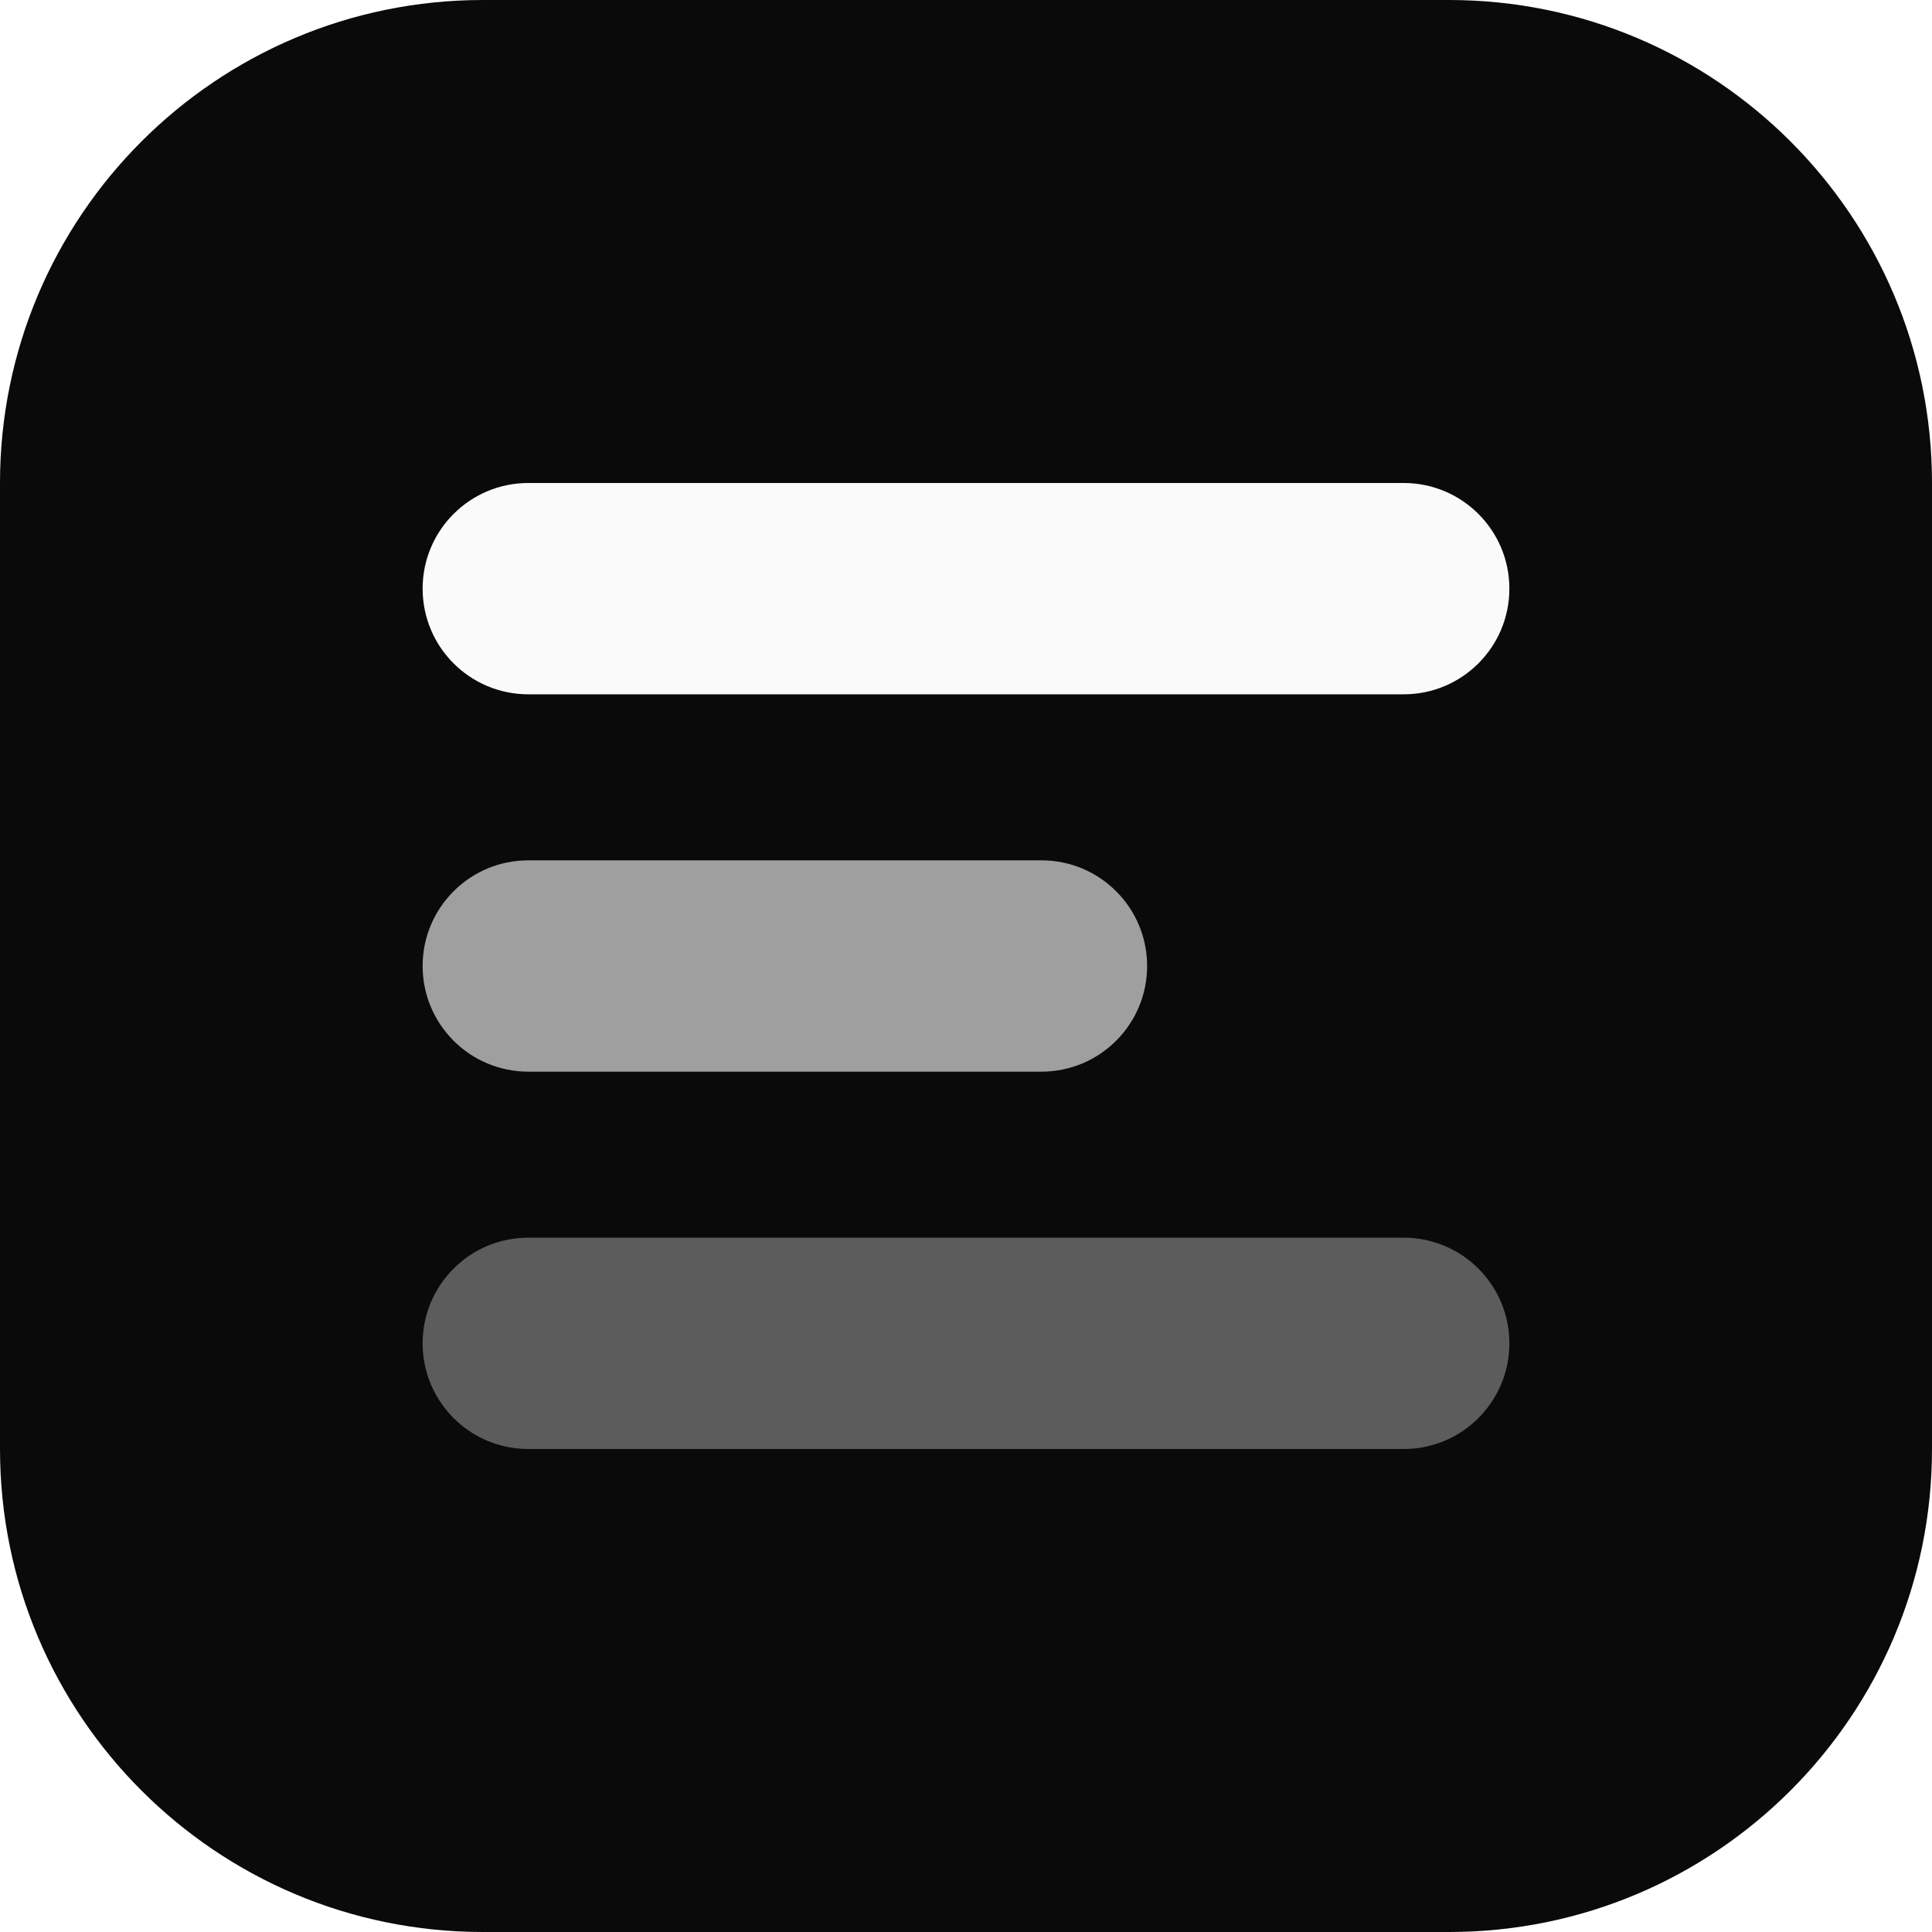
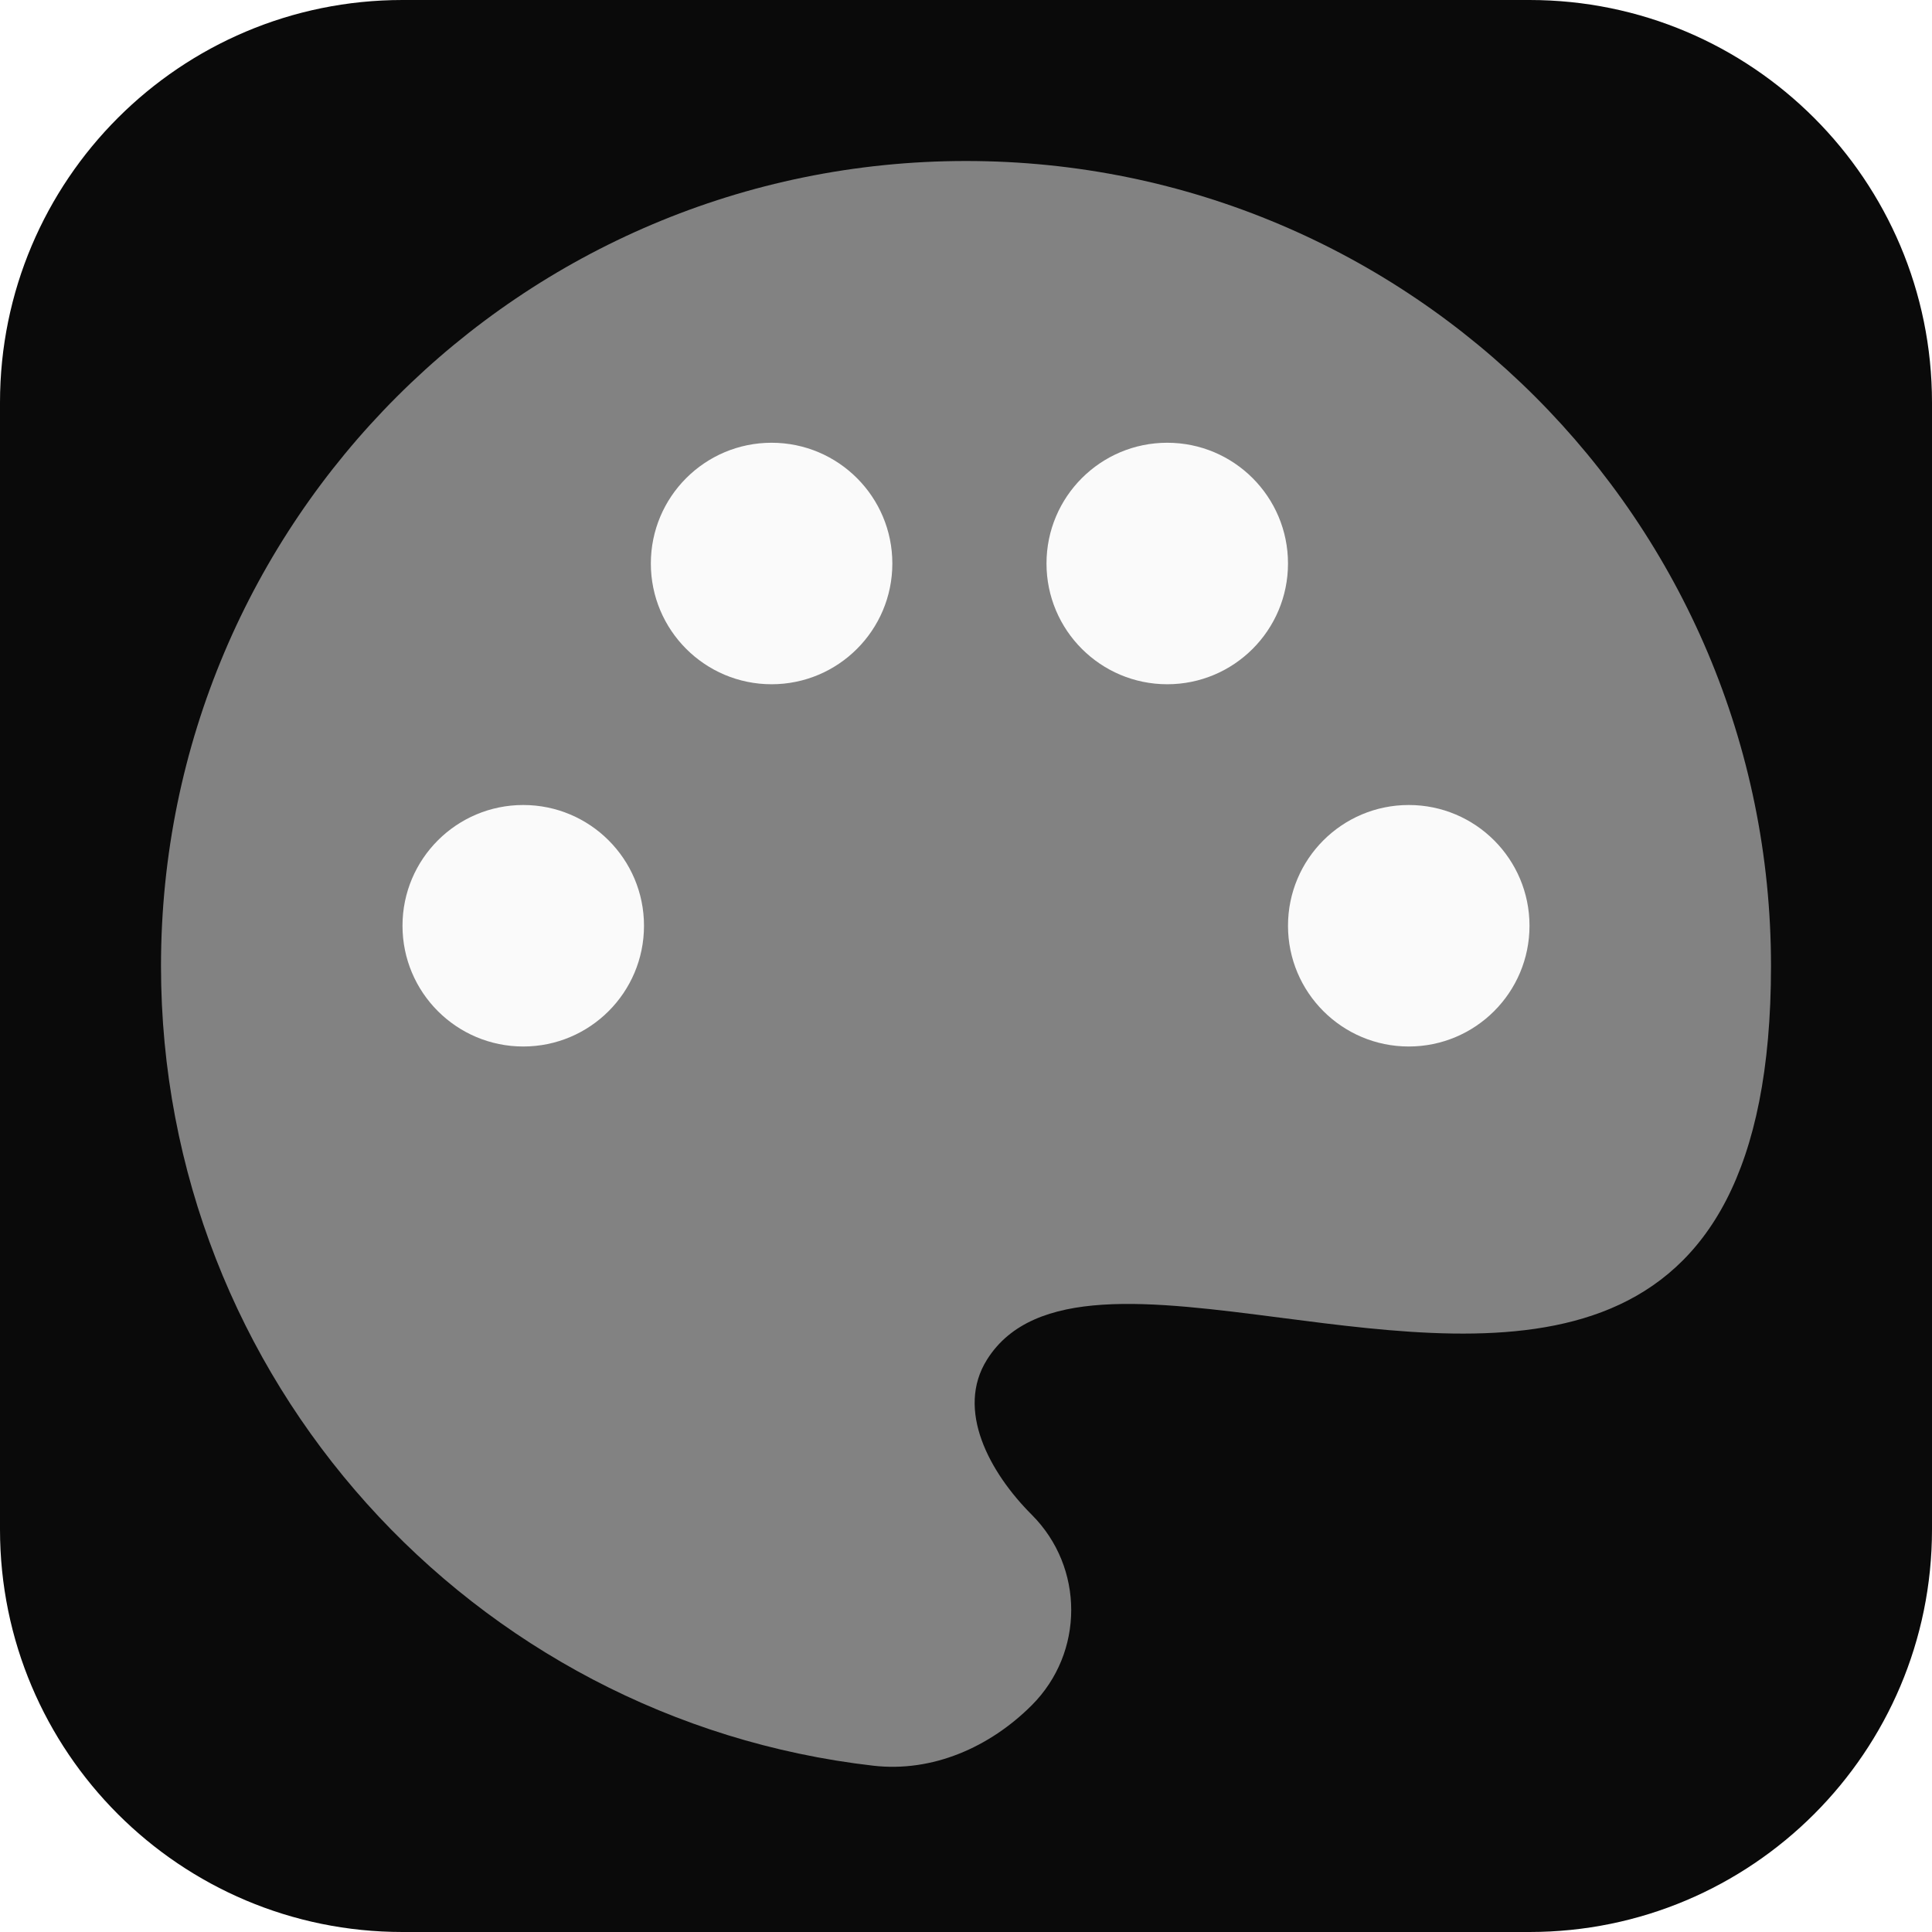
- <svg xmlns="http://www.w3.org/2000/svg" viewBox="0 0 32 32">
-   <rect width="32" height="32" rx="8" fill="#0a0a0a" />
-   <rect x="7" y="8" width="18" height="3.5" rx="1.75" fill="#fafafa" />
-   <rect x="7" y="14.25" width="12" height="3.5" rx="1.75" fill="#fafafa" opacity="0.62" />
-   <rect x="7" y="20.5" width="18" height="3.5" rx="1.75" fill="#fafafa" opacity="0.34" />
+ <svg xmlns="http://www.w3.org/2000/svg" viewBox="0 0 24 24">
+   <rect width="24" height="24" rx="5" fill="#0a0a0a" />
+   <g fill="#fafafa" color="#fafafa">
+     <path fill="currentColor" d="M10.847 21.934C5.867 21.362 2 17.133 2 12C2 6.477 6.477 2 12 2s10 4.477 10 10c0 5.157-3.283 4.733-6.086 4.37c-1.618-.209-3.075-.397-3.652.518c-.395.626.032 1.406.555 1.929a1.673 1.673 0 0 1 0 2.366c-.523.523-1.235.836-1.97.751" opacity=".5" />
+     <path fill="currentColor" d="M11.085 7a1.5 1.5 0 1 1-3 0a1.5 1.5 0 0 1 3 0M6.5 13a1.5 1.5 0 1 0 0-3a1.5 1.5 0 0 0 0 3m11 0a1.5 1.5 0 1 0 0-3a1.5 1.5 0 0 0 0 3m-3-4.5a1.5 1.5 0 1 0 0-3a1.5 1.5 0 0 0 0 3" />
+   </g>
</svg>
